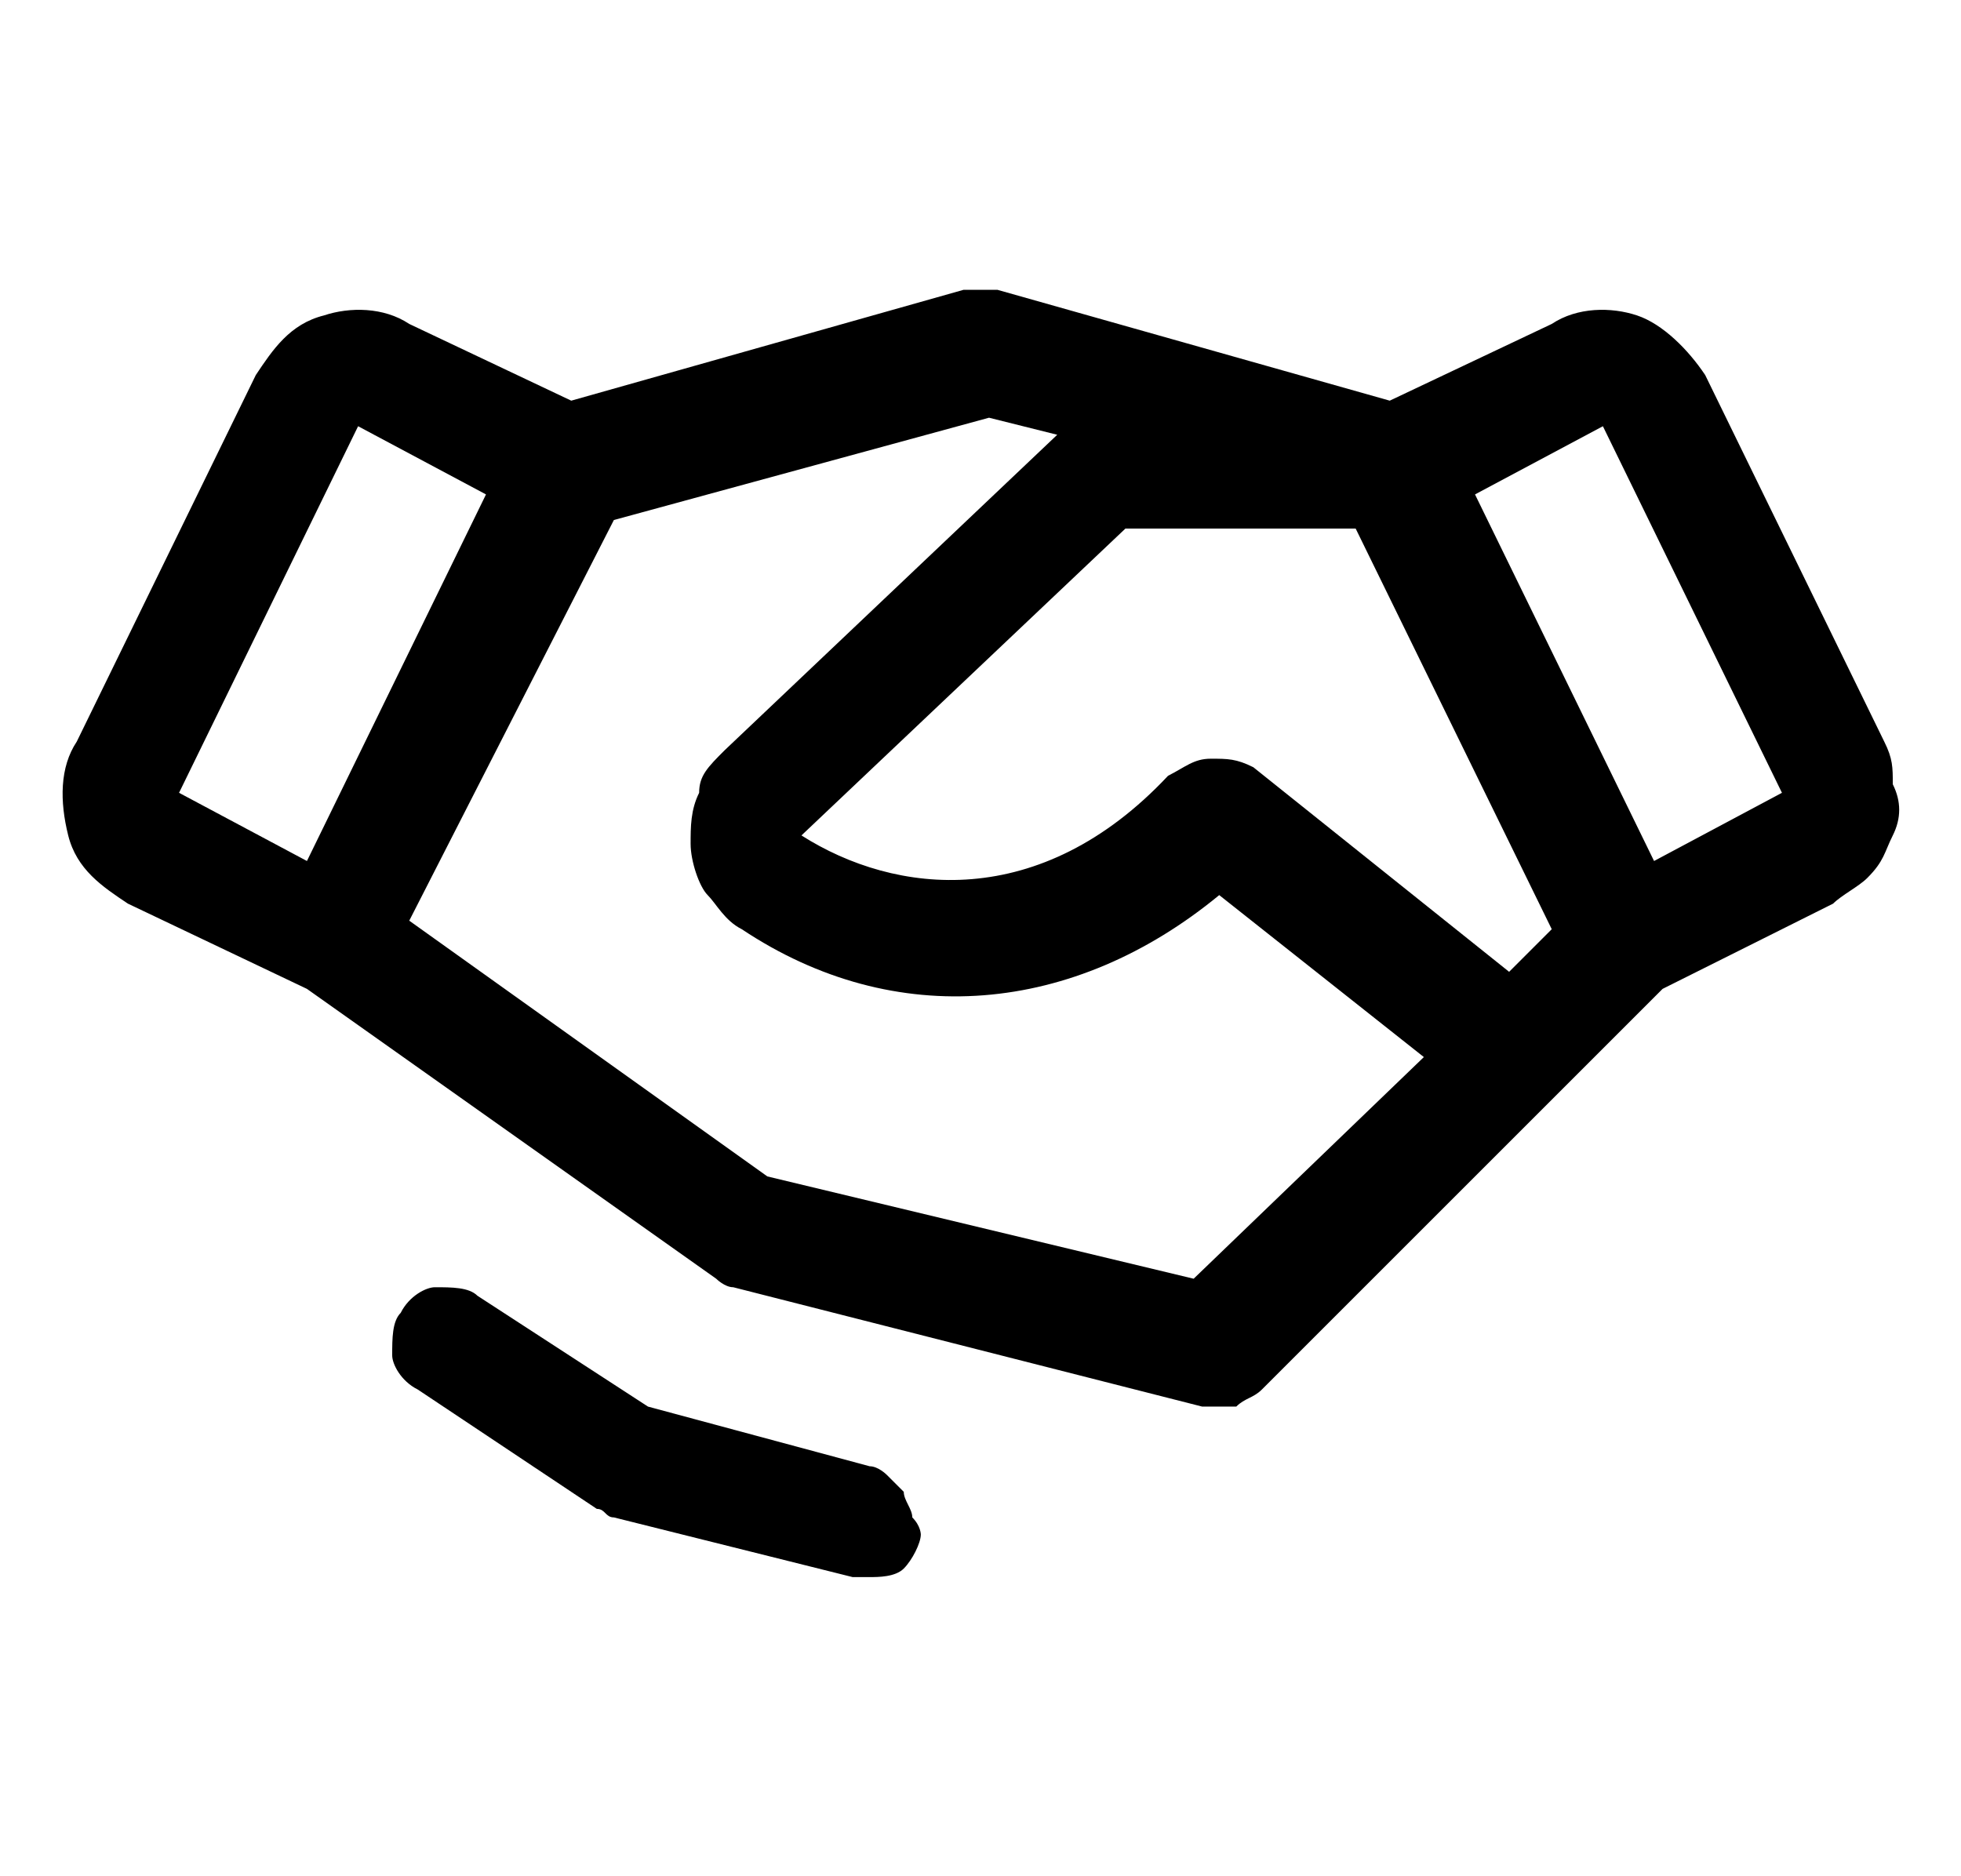
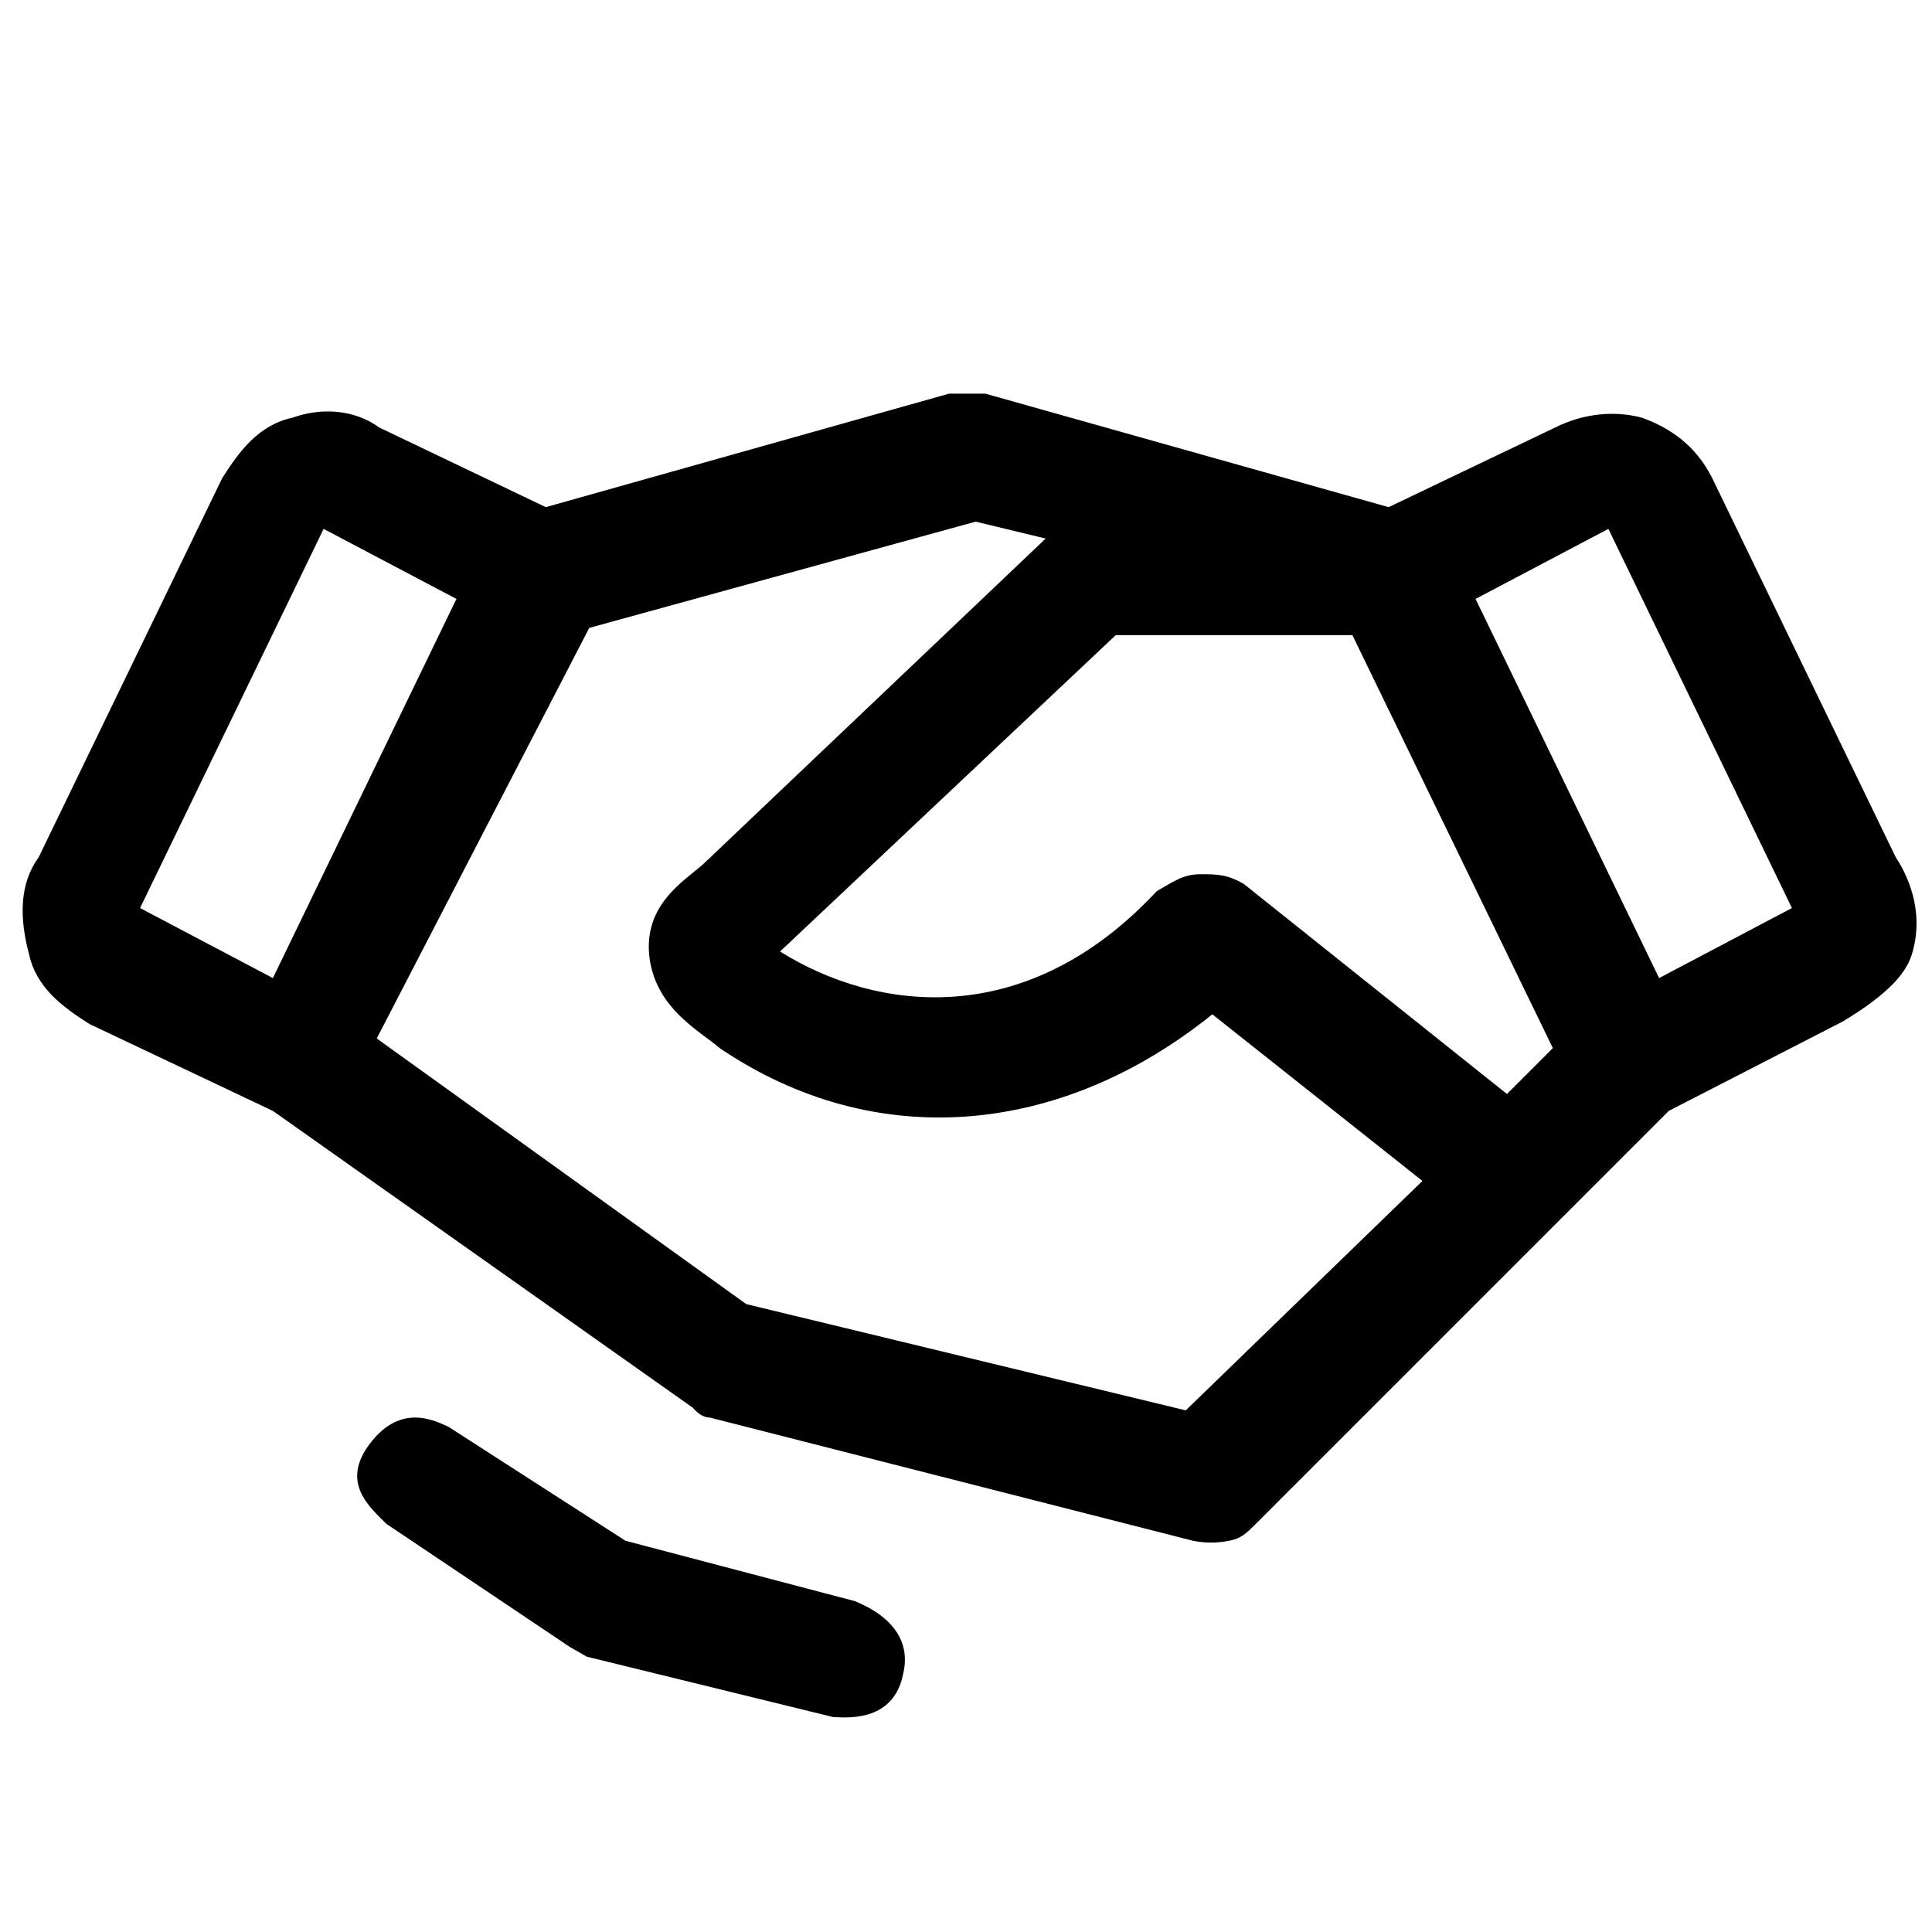
- <svg xmlns="http://www.w3.org/2000/svg" viewBox="0 0 23 22" height="22" width="23">
-   <path d="M10.8,18c0,0.1-0.1,0.3-0.2,0.4c-0.1,0.1-0.3,0.1-0.4,0.1c-0.1,0-0.1,0-0.2,0l-2.8-0.7  c-0.1,0-0.1-0.1-0.2-0.1l-2.1-1.4c-0.2-0.1-0.3-0.3-0.3-0.4c0-0.2,0-0.4,0.1-0.5c0.1-0.2,0.3-0.3,0.4-0.3c0.2,0,0.4,0,0.5,0.1l2,1.3  l2.6,0.7c0.1,0,0.2,0.1,0.2,0.1c0.1,0.1,0.1,0.1,0.2,0.2c0,0.1,0.1,0.2,0.1,0.3C10.8,17.9,10.8,18,10.8,18z M22.2,9.8  c-0.1,0.2-0.1,0.3-0.3,0.5c-0.1,0.1-0.3,0.2-0.4,0.3l-2,1l-4.7,4.7c-0.1,0.1-0.2,0.1-0.3,0.2c-0.1,0-0.2,0-0.4,0l-5.5-1.4  c-0.1,0-0.2-0.1-0.2-0.1l-4.8-3.4l-2.1-1c-0.3-0.2-0.6-0.4-0.7-0.8C0.7,9.4,0.7,9,0.9,8.7L3,4.4c0.2-0.3,0.4-0.6,0.8-0.7  c0.3-0.1,0.7-0.1,1,0.1l1.9,0.9l4.6-1.3c0.1,0,0.3,0,0.4,0l4.6,1.3l1.9-0.9c0.3-0.2,0.7-0.2,1-0.1c0.3,0.1,0.6,0.4,0.8,0.7l2.1,4.3  c0.1,0.2,0.1,0.3,0.1,0.5C22.3,9.4,22.3,9.6,22.2,9.8z M18.2,10.9l-2.3-4.7h-2.7L9.4,9.8c1.1,0.7,2.8,0.9,4.3-0.7  C13.9,9,14,8.9,14.2,8.9c0.2,0,0.3,0,0.5,0.1l3,2.4L18.2,10.9z M2.1,9.3l1.5,0.8l2.1-4.3L4.2,5L2.1,9.3z M16.7,12.4l-2.4-1.9  c-1.7,1.4-3.8,1.6-5.6,0.4c-0.2-0.1-0.3-0.3-0.4-0.4s-0.2-0.4-0.2-0.6c0-0.2,0-0.4,0.1-0.6C8.2,9.1,8.3,9,8.5,8.8c0,0,0,0,0,0  l3.9-3.7l-0.8-0.2L7.2,6.1l-2.4,4.7l4.2,3l5,1.2L16.7,12.4z M20.9,9.3L18.8,5l-1.5,0.8l2.1,4.3L20.9,9.3z" />
+ <svg xmlns="http://www.w3.org/2000/svg" version="1.1" id="Layer_1" viewBox="0 0 80 80" style="enable-background:new 0 0 80 80;" xml:space="preserve">
+   <path d="M37.4,69.3c-0.4,2.1-2.5,1.8-2.9,1.8l-10.2-2.5l-0.7-0.4L16,63.1c-0.7-0.7-1.9-1.7-0.7-3.3s2.5-1.1,3.3-0.7  l7.3,4.7l9.5,2.5C35.6,66.4,37.9,67.2,37.4,69.3z M79.2,39.4c-0.2,0.8-0.9,1.7-2.9,2.9L69.1,46L52,63.1c-0.4,0.4-0.6,0.6-1.1,0.7  c-0.5,0.1-1,0.1-1.5,0l-20-5.1c-0.4,0-0.7-0.4-0.7-0.4L11.3,46l-7.6-3.6c-1.1-0.7-2.2-1.5-2.5-2.9c-0.4-1.5-0.4-2.9,0.4-4l7.6-15.7  c0.7-1.1,1.5-2.2,2.9-2.5c1.1-0.4,2.5-0.4,3.6,0.4l6.9,3.3l16.7-4.7c0.4,0,1.1,0,1.5,0l16.7,4.7l6.9-3.3c1.2-0.6,2.5-0.7,3.6-0.4  c1.1,0.4,2.2,1.1,2.9,2.5l7.6,15.7C78.9,36.1,79.7,37.6,79.2,39.4z M64.3,43.4L56,26.3h-9.8L32.3,39.4c4,2.5,10.2,3.3,15.6-2.5  c0.7-0.4,1.1-0.7,1.8-0.7c0.7,0,1.1,0,1.8,0.4l10.9,8.7L64.3,43.4z M5.8,37.6l5.5,2.9l7.6-15.7l-5.5-2.9L5.8,37.6z M58.9,48.9  l-8.7-6.9C44,47,36.3,47.8,29.8,43.4c-0.8-0.7-2.6-1.6-2.9-3.7c-0.3-2.2,1.4-3.2,2.2-3.9l0,0l14.2-13.5l-2.9-0.7l-16,4.4L15.6,43  L30.9,54l18.2,4.4L58.9,48.9z M74.2,37.6l-7.6-15.7l-5.5,2.9l7.6,15.7L74.2,37.6z" />
</svg>
